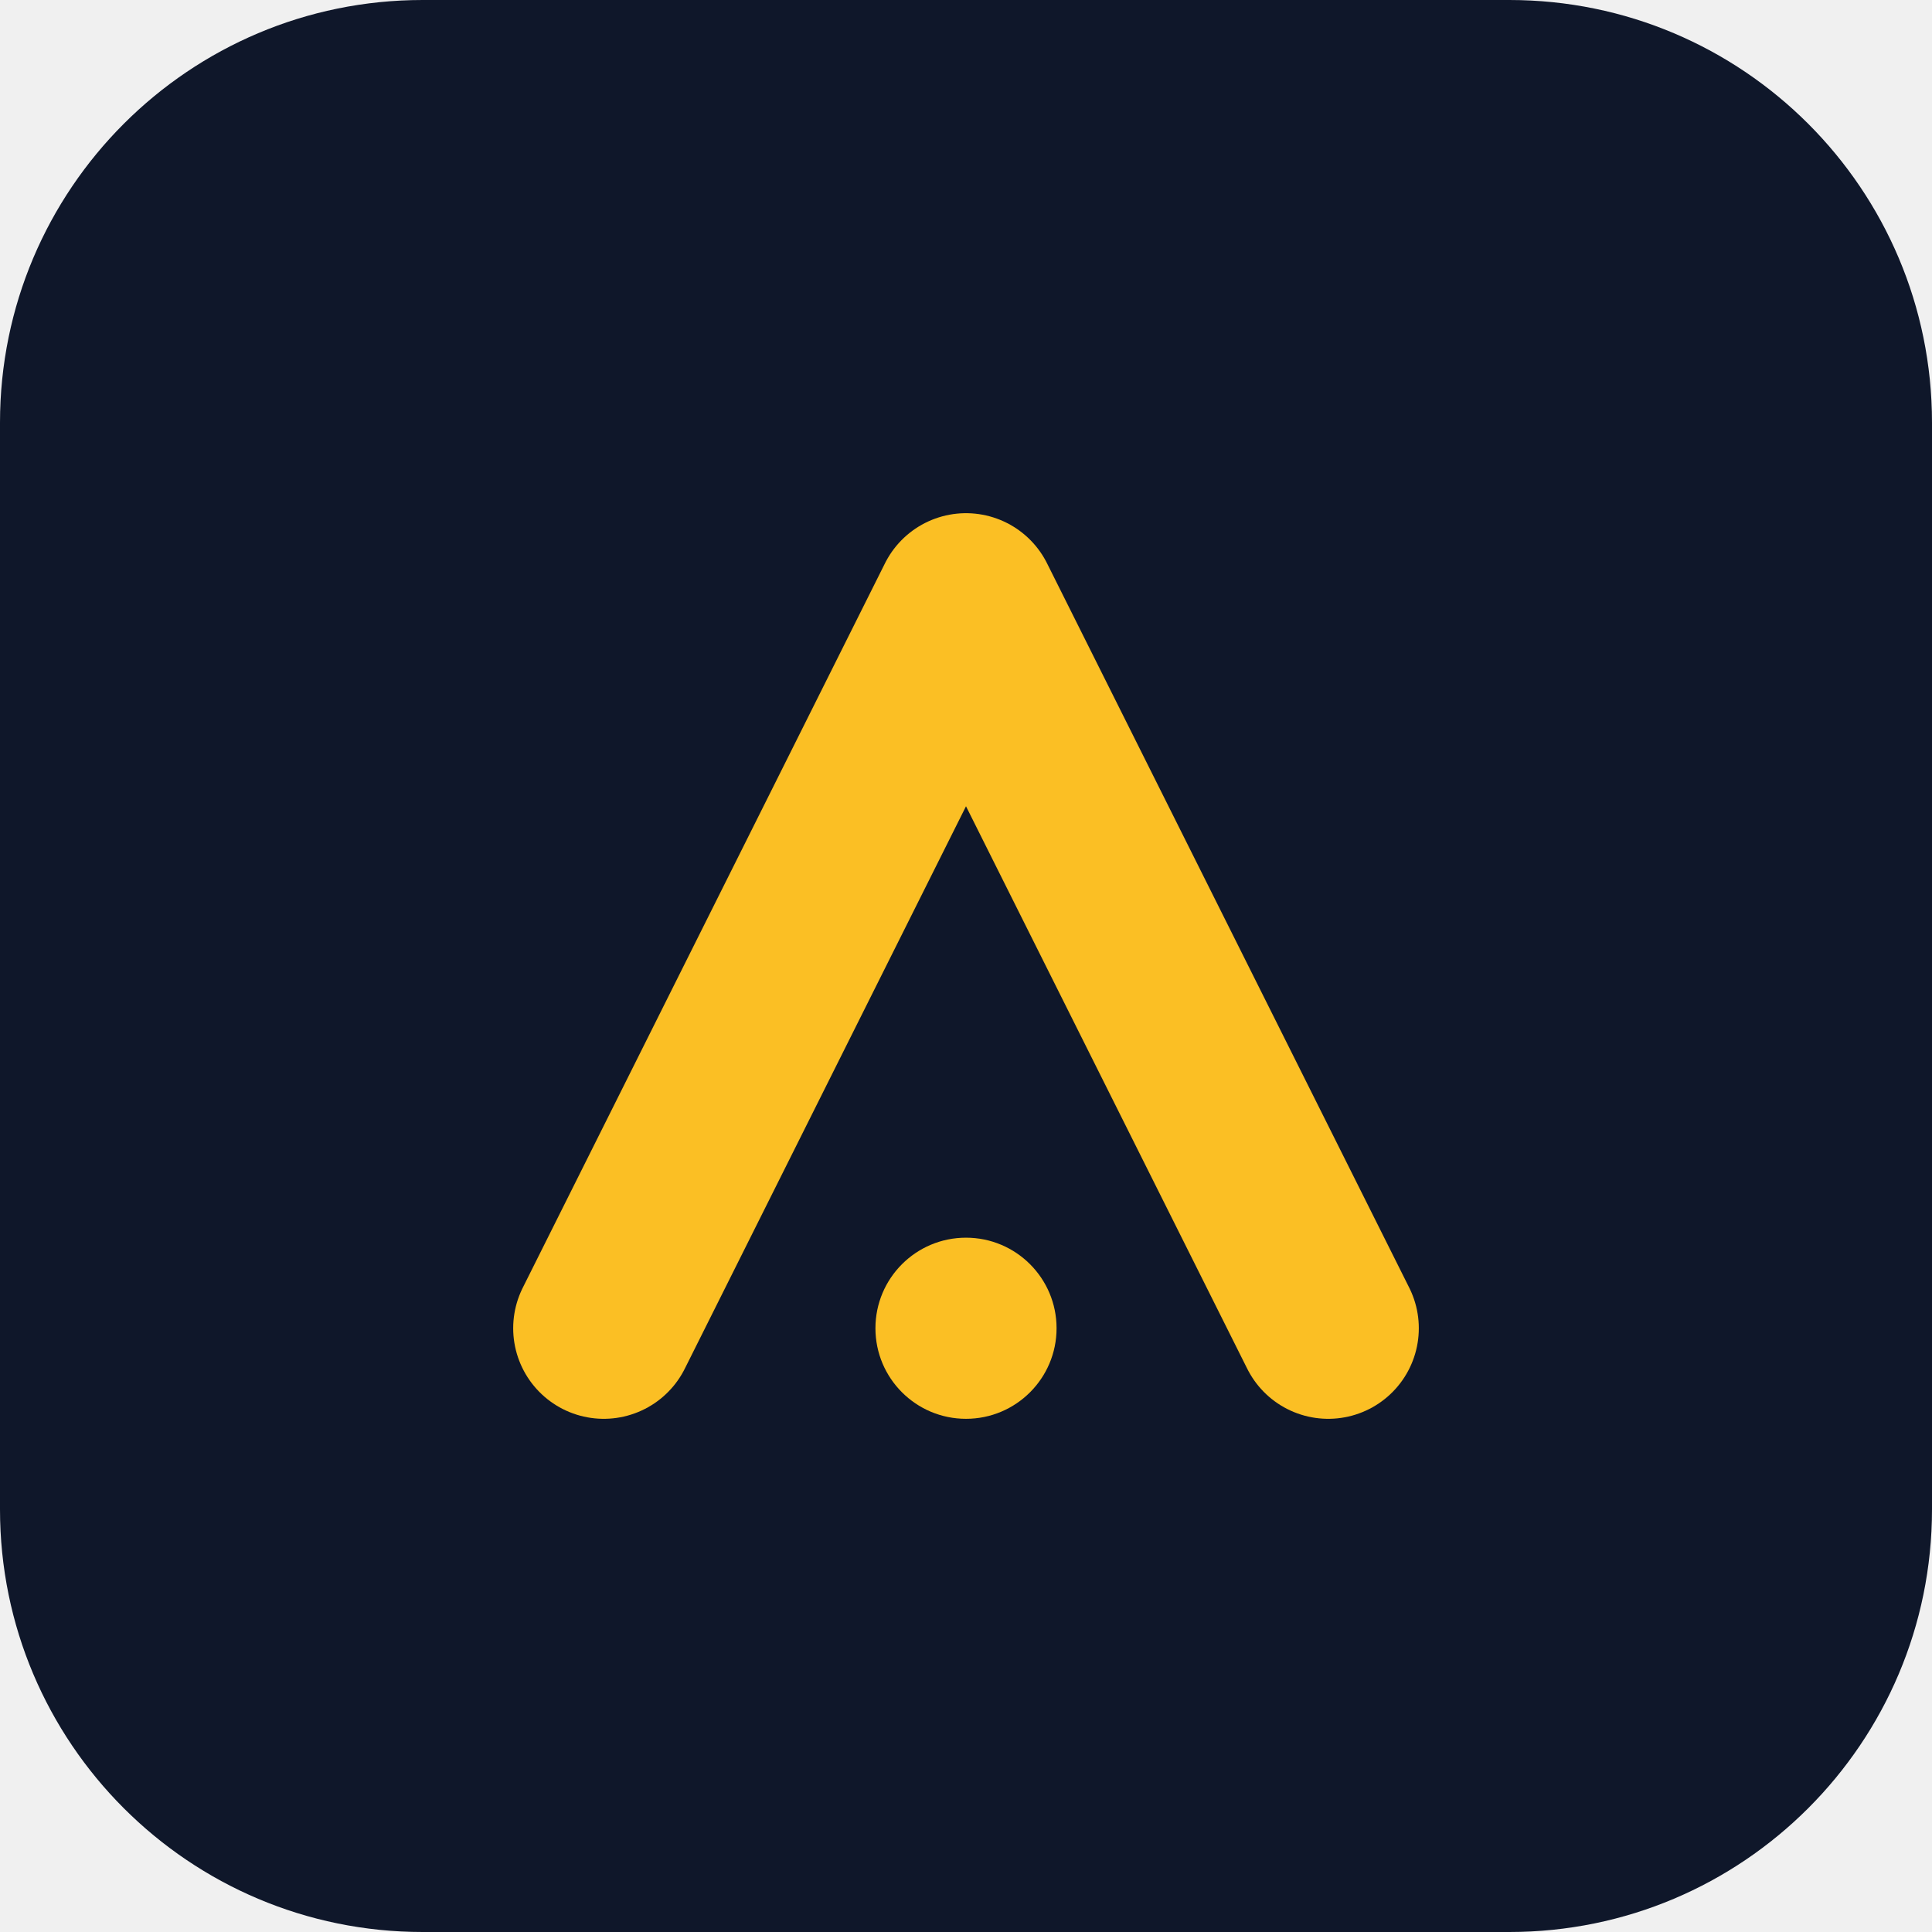
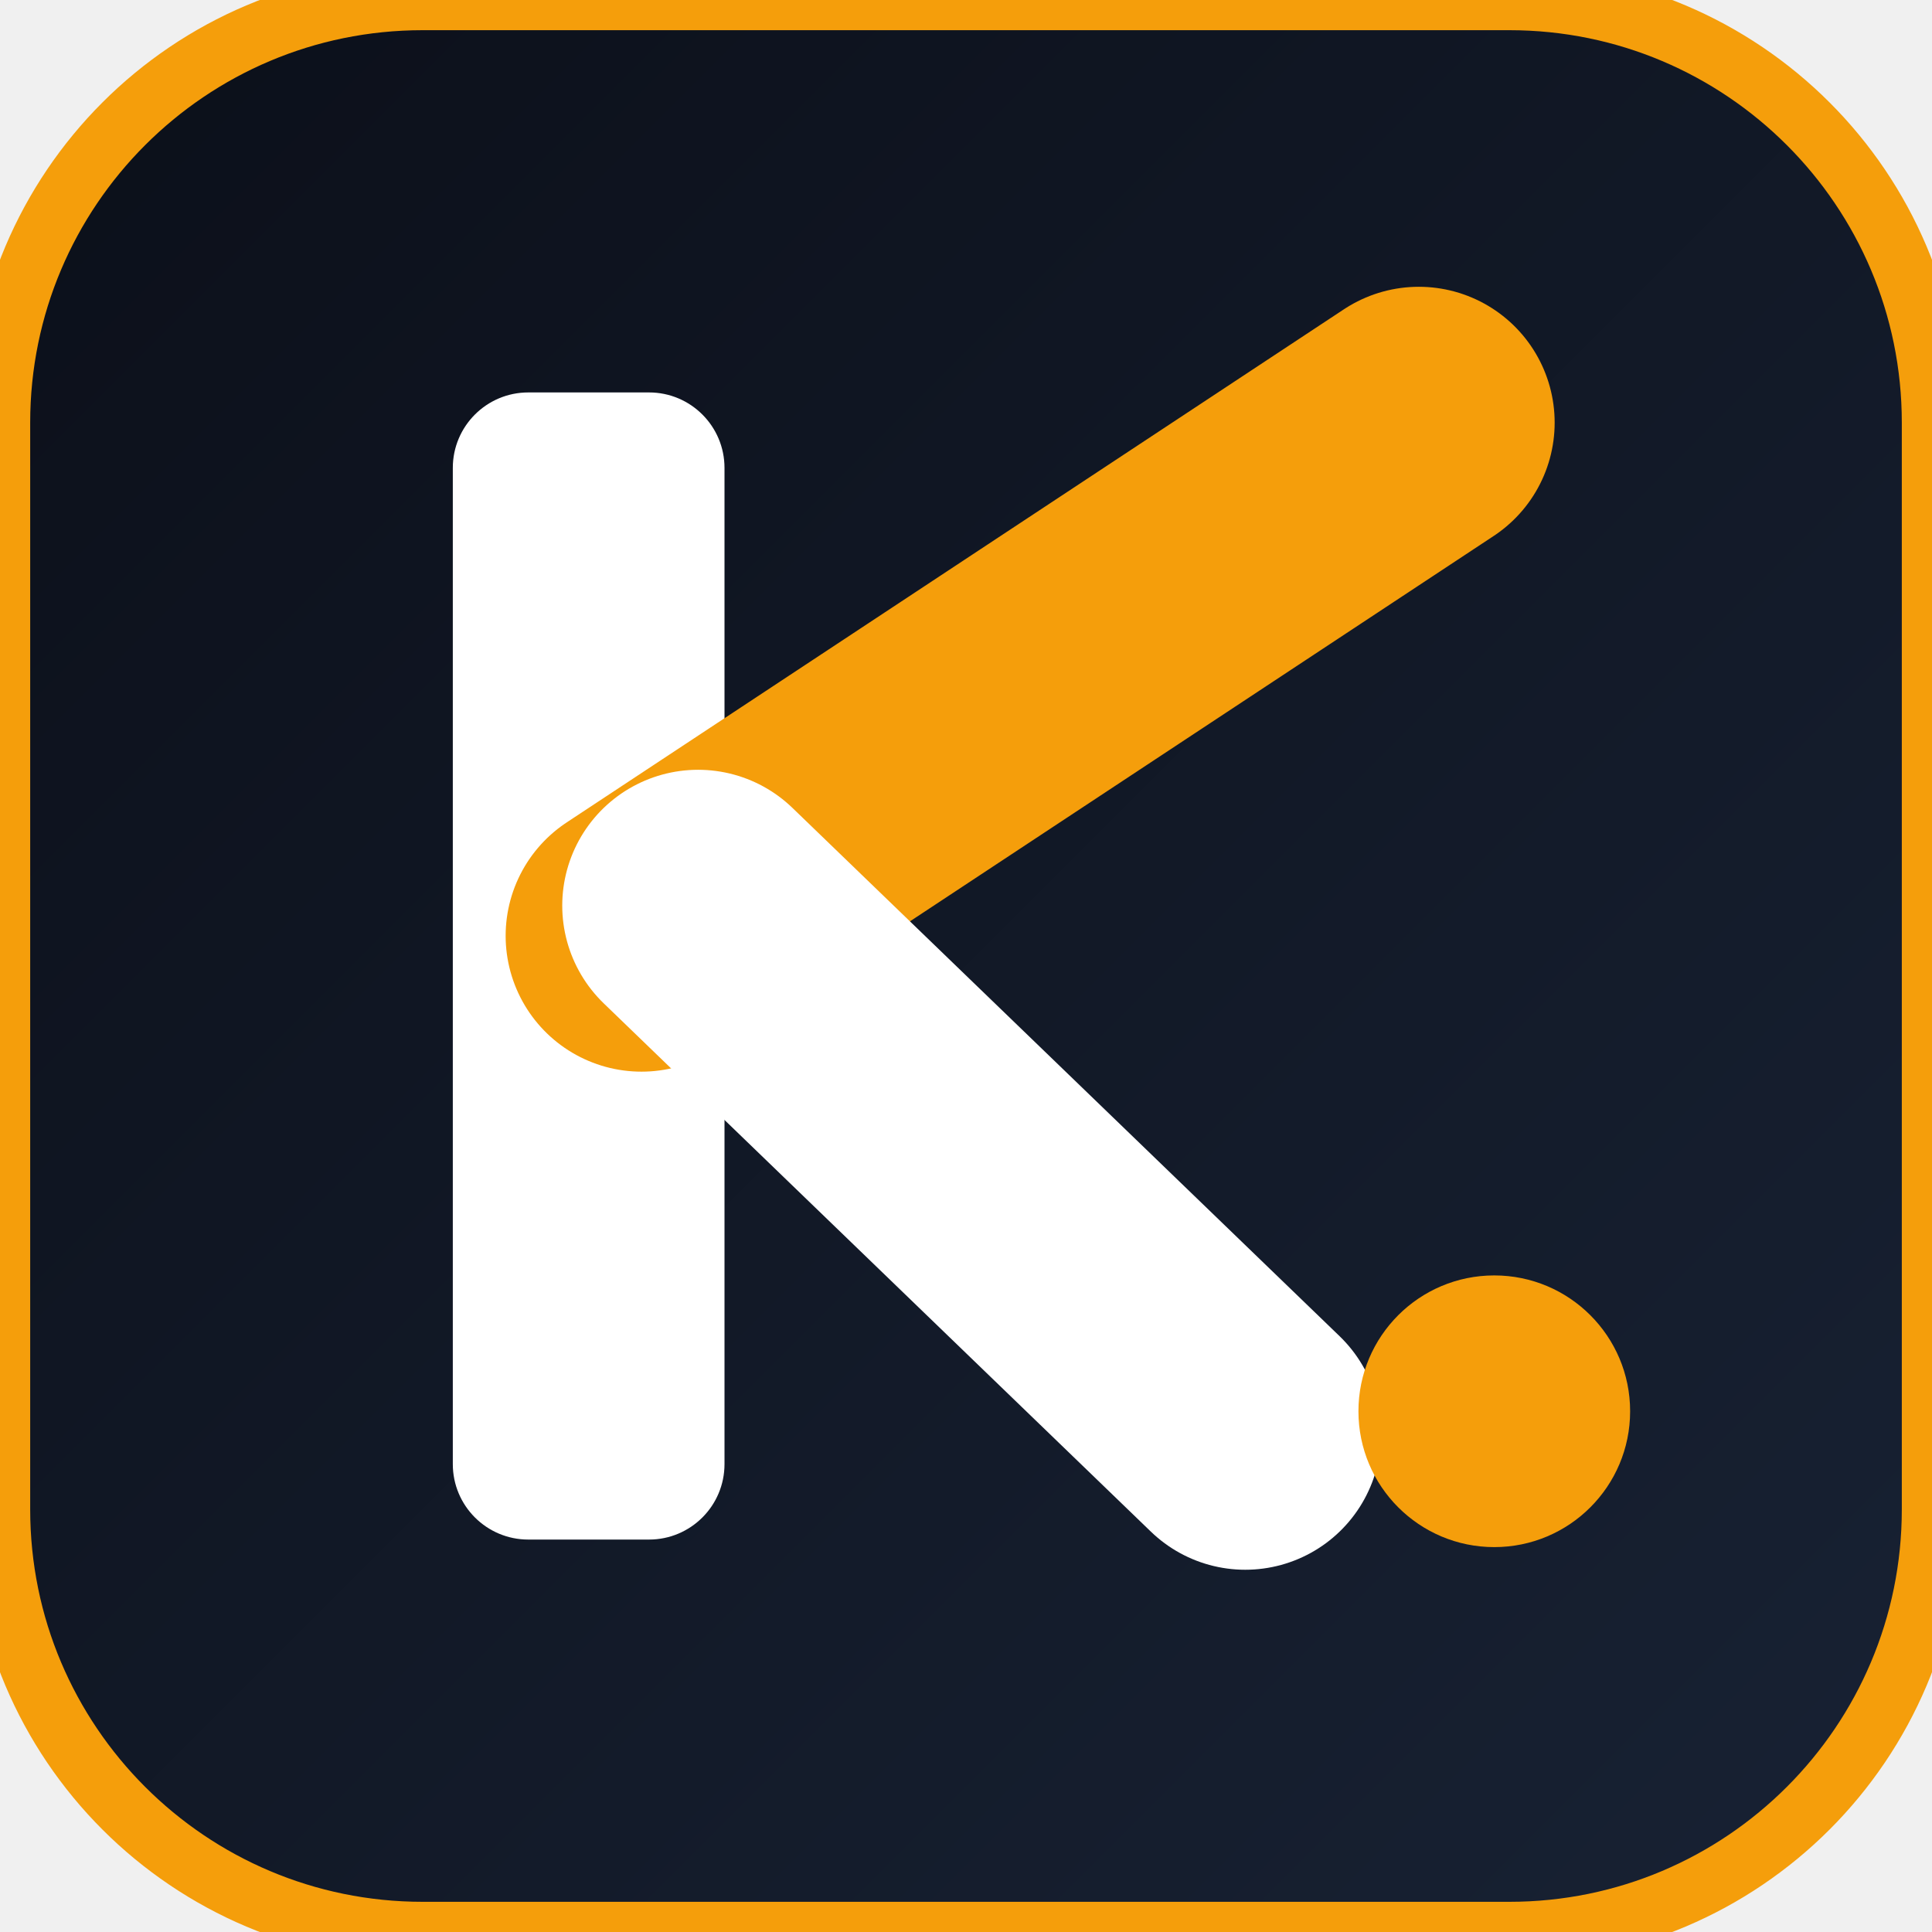
<svg xmlns="http://www.w3.org/2000/svg" viewBox="0 0 512 512">
-   <rect width="512" height="512" rx="112" fill="#0f172a" />
-   <path d="M160 352L256 160L352 352" stroke="#fbbf24" stroke-width="48" stroke-linecap="round" stroke-linejoin="round" fill="none" />
-   <circle cx="256" cy="352" r="24" fill="#fbbf24" />
+   <defs>
+     <linearGradient id="bgGrad" x1="0%" y1="0%" x2="100%" y2="100%">
+       <stop offset="0%" stop-color="#0B0F19" />
+       <stop offset="100%" stop-color="#182234" />
+     </linearGradient>
+   </defs>
+   <rect width="512" height="512" rx="112" fill="url(#bgGrad)" stroke="#F59E0B" stroke-width="16" />
+   <rect x="120" y="104" width="72" height="304" rx="20" fill="#FFFFFF" />
+   <path d="M170 248 L376 112" stroke="#F59E0B" stroke-width="72" stroke-linecap="round" />
+   <path d="M185 240 L330 380" stroke="#FFFFFF" stroke-width="72" stroke-linecap="round" />
+   <circle cx="396" cy="374" r="36" fill="#F59E0B" />
</svg>
